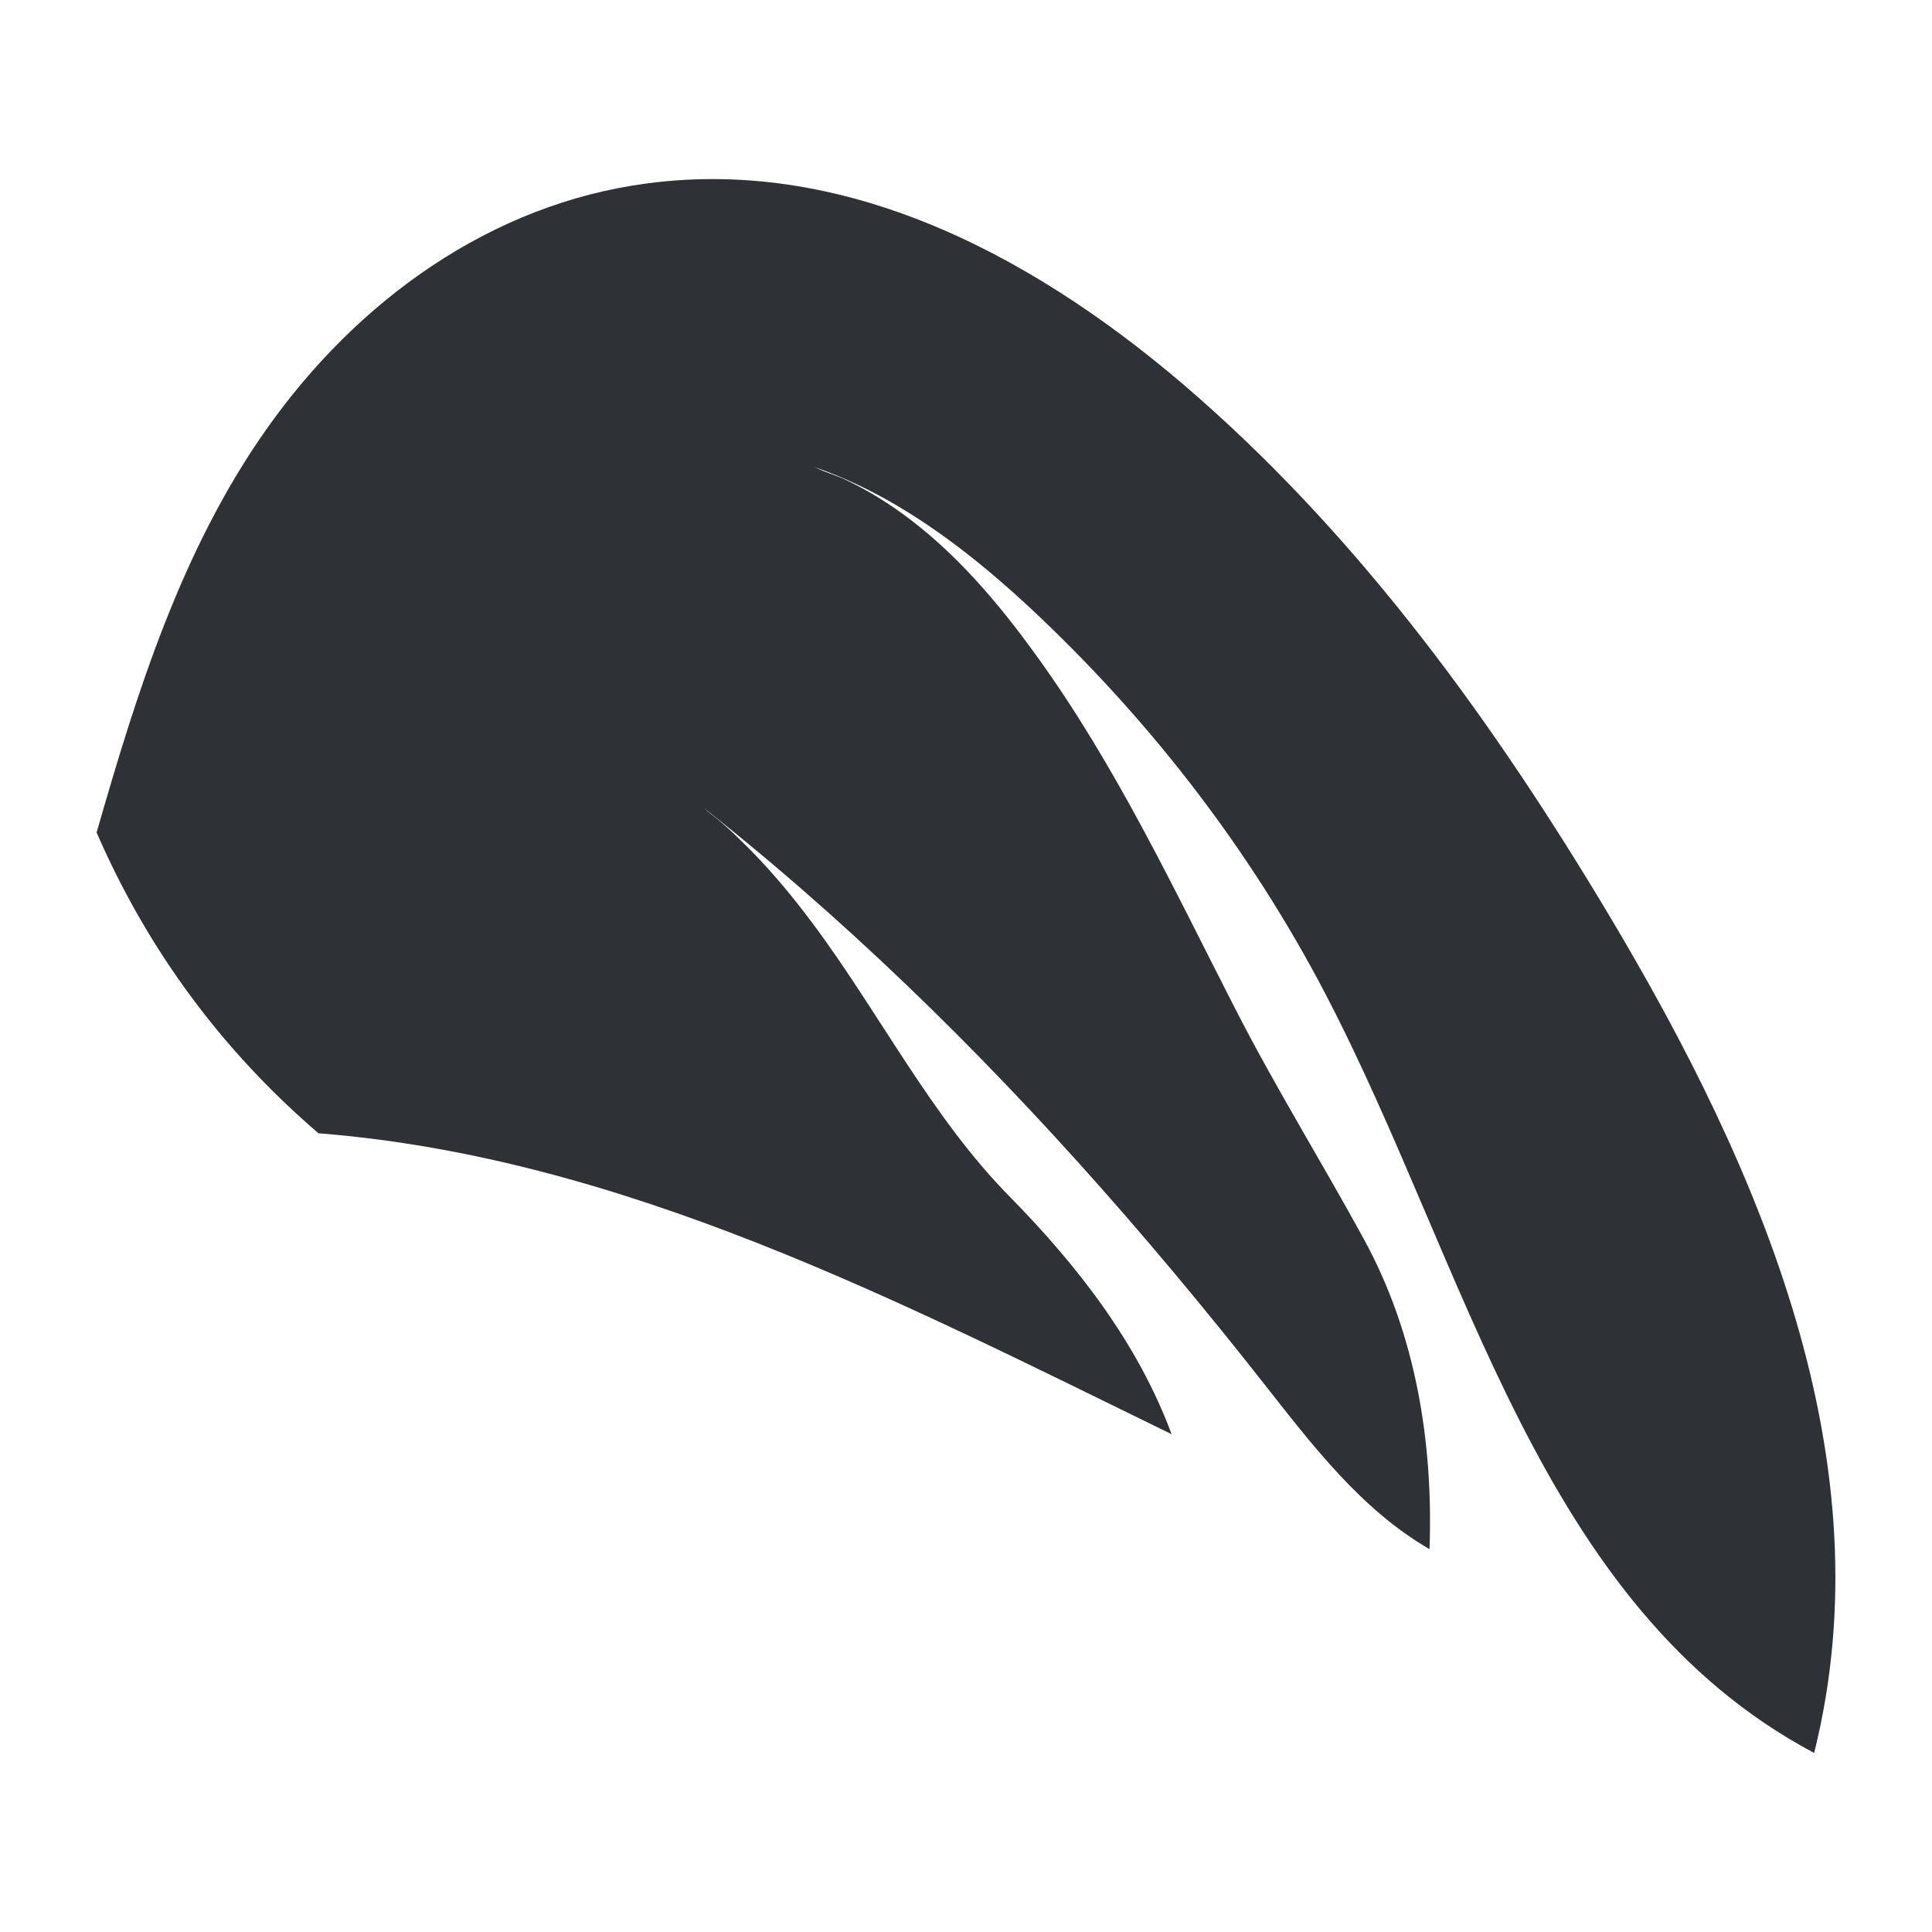
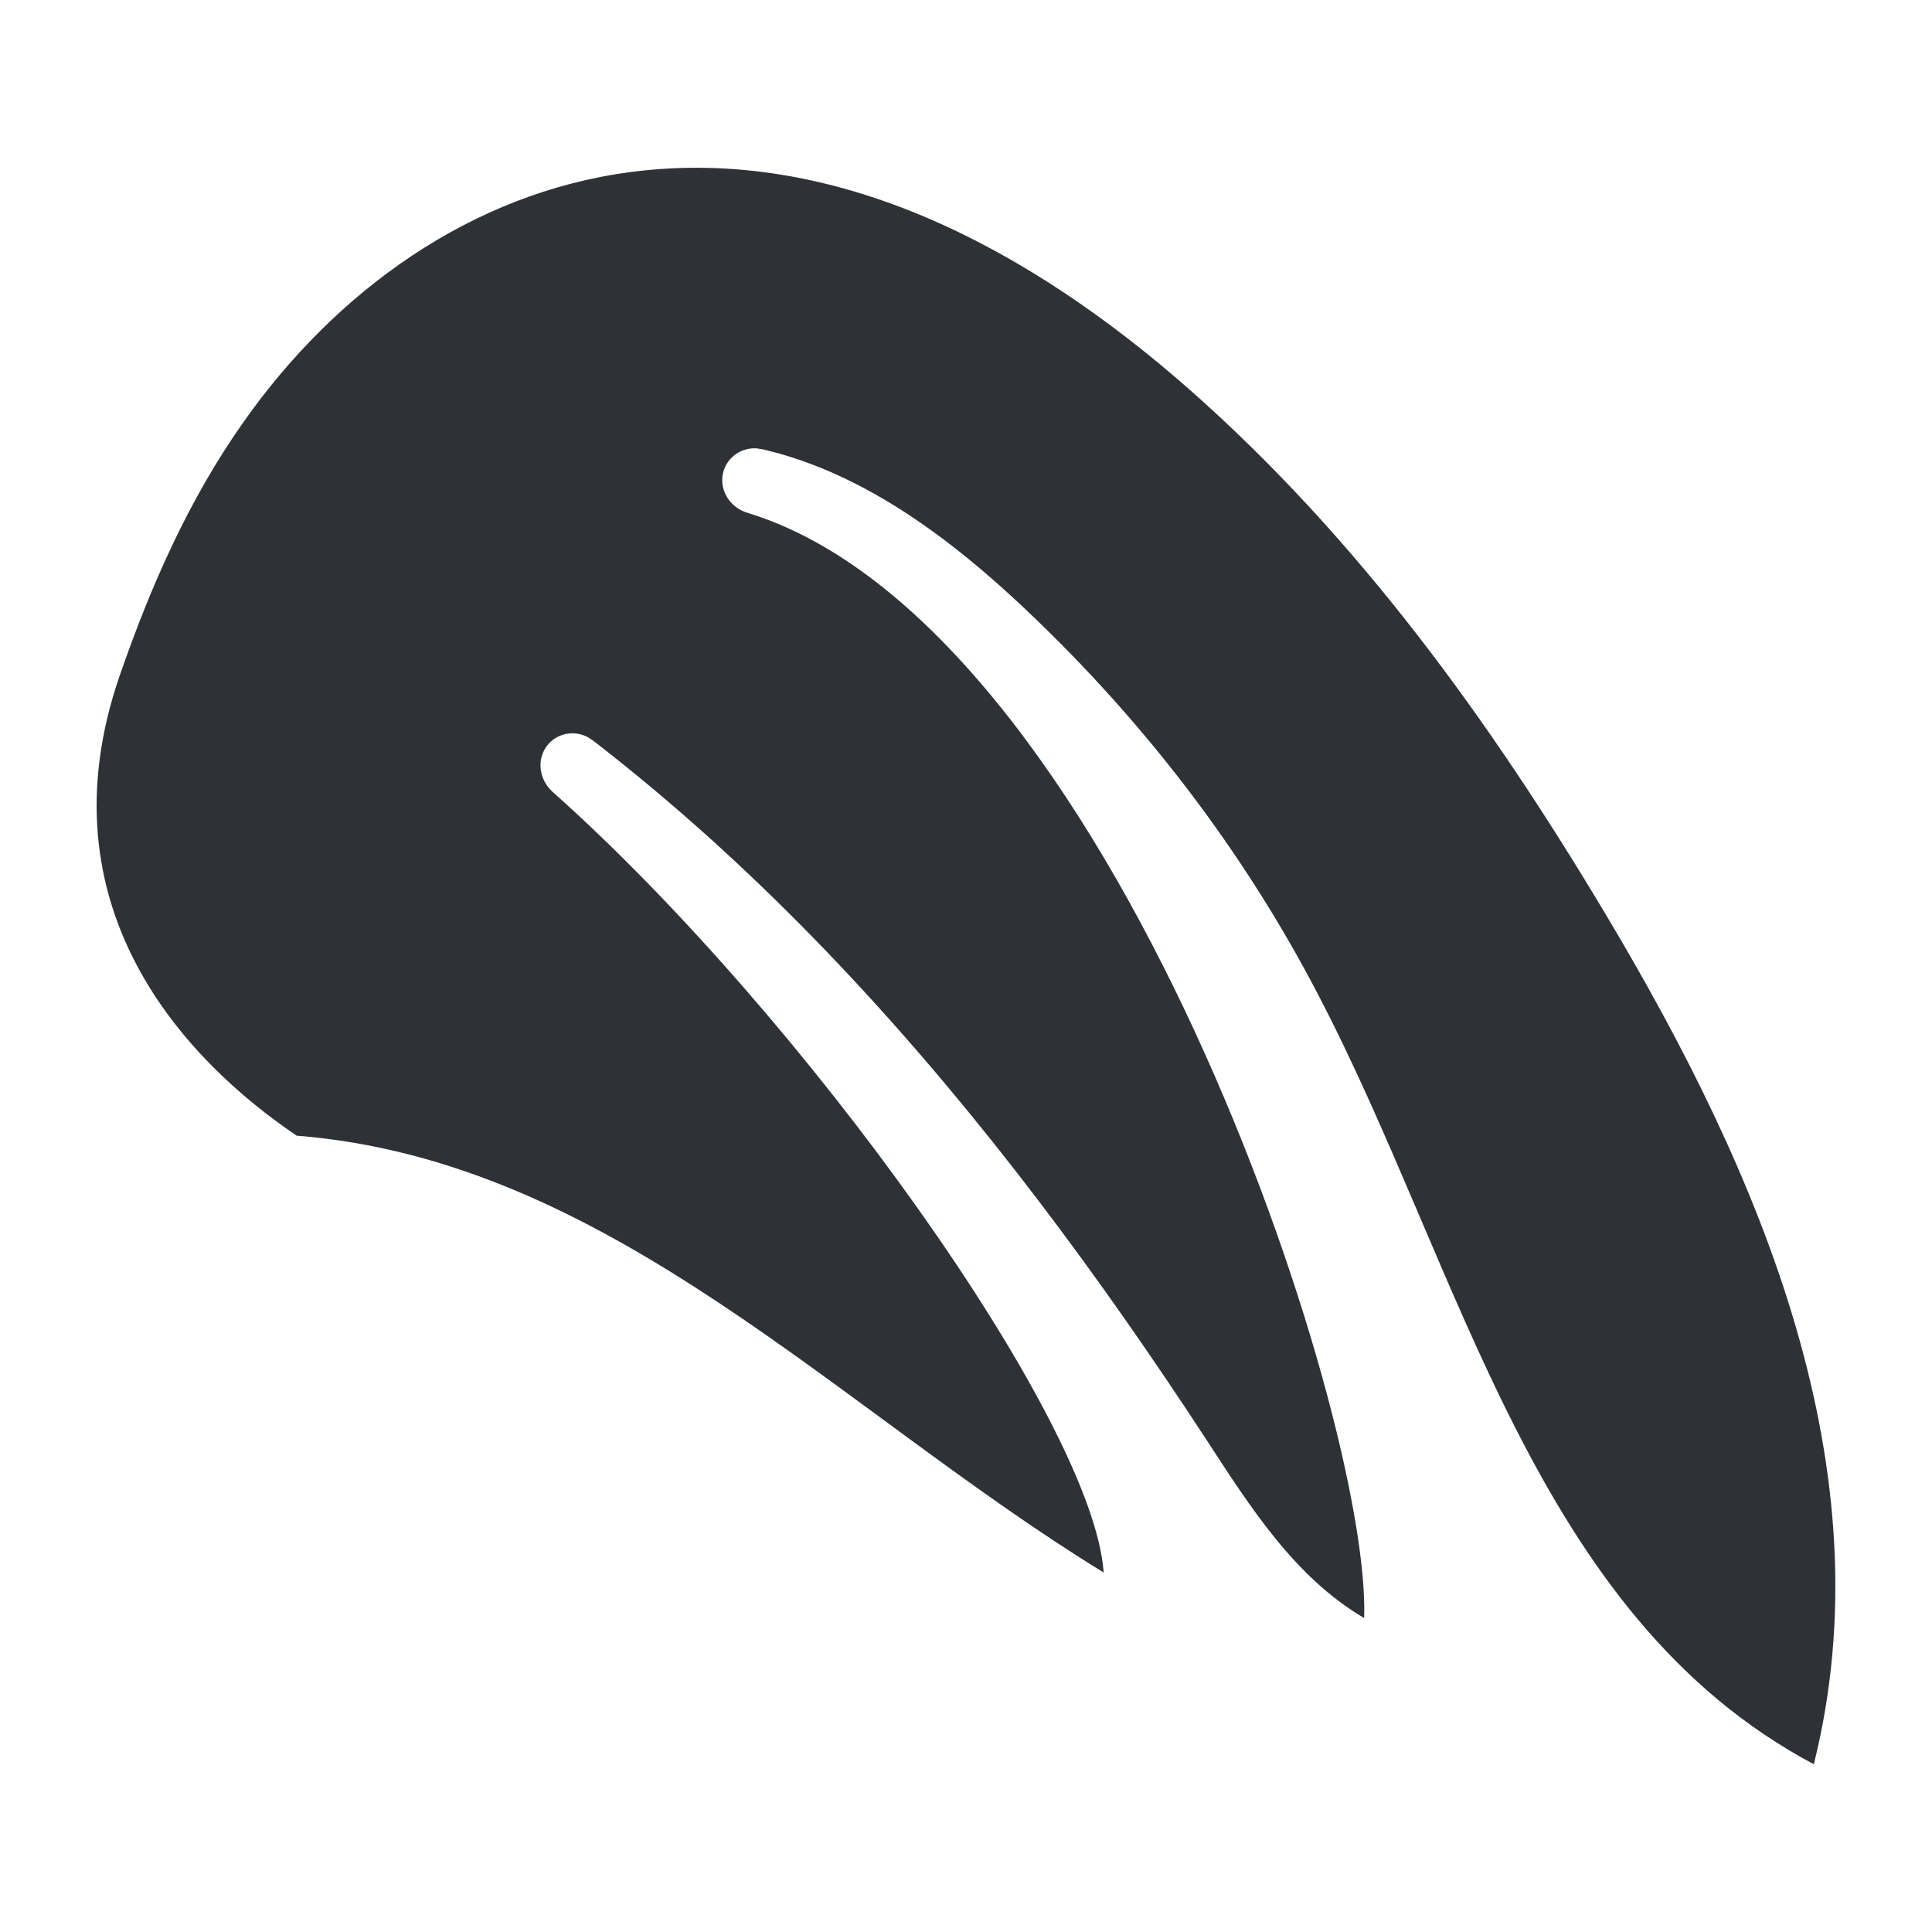
<svg xmlns="http://www.w3.org/2000/svg" viewBox="0 0 120 120" role="img" aria-label="SLBM, une aile à trois plumes">
-   <path d="M34.26 39.49C36.49 41.77 38.65 44.13 40.73 46.56C41.4 47.34 42.07 48.13 42.72 48.93C43.07 49.35 43.39 49.81 43.76 50.2C43.99 50.45 44.31 50.66 44.57 50.88C45.07 51.3 45.55 51.74 46.01 52.2C47.64 53.77 49.1 55.51 50.45 57.32C54.59 62.85 57.84 69.38 62.69 74.3C66.92 78.6 70.67 83.42 72.77 89.08C55.78 80.79 38.66 71.88 19.78 70.39L15.19 61.92L14.68 41.5L27.95 29.25L34.26 39.49Z" fill="#2E3236" />
-   <path d="M35.95 25.9C40.03 25.36 44.19 25.89 47.95 27.58C48.9 28 49.77 28.56 50.69 29.05C51.22 29.33 51.84 29.49 52.39 29.74C53.67 30.33 54.88 31.06 56.03 31.89C59.32 34.27 61.98 37.41 64.35 40.69C69.3 47.52 72.89 55.17 76.72 62.65C79.21 67.52 82.09 72.16 84.71 76.96C87.92 82.82 89.03 89.54 88.79 96.22C84.54 93.76 81.52 89.77 78.48 85.91C63.81 67.24 46.9 50.21 26.32 38.34C23.19 36.53 19.99 34.86 16.72 33.33L16.72 29.25L27.95 20.06L35.95 25.9Z" fill="#2E3236" />
-   <path d="M6 51.71C8.51 42.96 11.27 34.16 16.52 26.7C22.17 18.67 30.48 12.67 40.2 11.39C52.88 9.71 64.75 16.17 74.4 24.66C84.74 33.75 92.86 45 99.92 56.81C109.48 72.81 117.18 90.85 112.68 108.88C95.49 99.74 91.2 78.69 82.26 61.61C77.71 52.93 71.7 45.09 64.6 38.34C58.87 32.89 52.17 28.09 44.28 27.82C38 27.6 32.05 30.38 27.74 34.97C24.18 38.77 21.95 43.59 20.7 48.65C18.95 55.75 19.15 63.12 19.78 70.39C13.76 65.22 9.17 58.99 6 51.71Z" fill="#2E3236" />
+   <path d="M36.81 45.98C35.92 45.29 34.63 45.44 33.96 46.34C33.31 47.22 33.5 48.45 34.33 49.19C49.84 63 67.89 88.2 68.55 97.67C52.06 87.56 37.88 72.07 18.43 70.54C16.51 67.24 15.04 63.7 14.09 60C12.67 54.55 12.41 48.7 15.1 43.77C17.65 39.1 22.54 36.06 27.78 36.67C31.37 37.09 34.52 39.24 36.21 42.44L36.81 45.98Z" fill="#2E3236" />
+   <path d="M47.33 27.9C46.24 27.64 45.13 28.32 44.9 29.42C44.68 30.49 45.36 31.53 46.42 31.85C68.98 38.74 85.17 87.93 84.73 100.5C80.41 97.96 77.66 93.61 74.93 89.42C61.7 69.17 45.96 50.26 25.06 38.03C21.9 36.18 18.64 34.5 15.32 32.95C15.57 30.42 16.55 28.01 18.14 26.02C21.04 22.39 25.49 20.6 29.81 18.92C34.83 16.96 40.63 15.57 44.01 19.43C45.33 20.93 45.82 22.99 45.31 24.93L47.33 27.9Z" fill="#2E3236" />
+   <path d="M18.43 70.54C11.57 65.91 2.42 56.4 7.45 41.92C9.37 36.38 11.73 31.02 15.12 26.22C20.85 18.07 29.28 11.99 39.14 10.69C52 8.99 64.04 15.54 73.83 24.15C84.32 33.38 92.56 44.78 99.72 56.77C109.42 73 117.22 91.29 112.66 109.58C95.22 100.31 90.87 78.96 81.8 61.64C77.19 52.82 71.1 44.88 63.89 38.03C58.08 32.5 51.28 27.64 43.28 27.36C36.91 27.14 30.87 29.95 26.51 34.61C22.89 38.47 20.63 43.35 19.36 48.48C17.59 55.68 17.78 63.16 18.43 70.54Z" fill="#2E3236" />
</svg>
